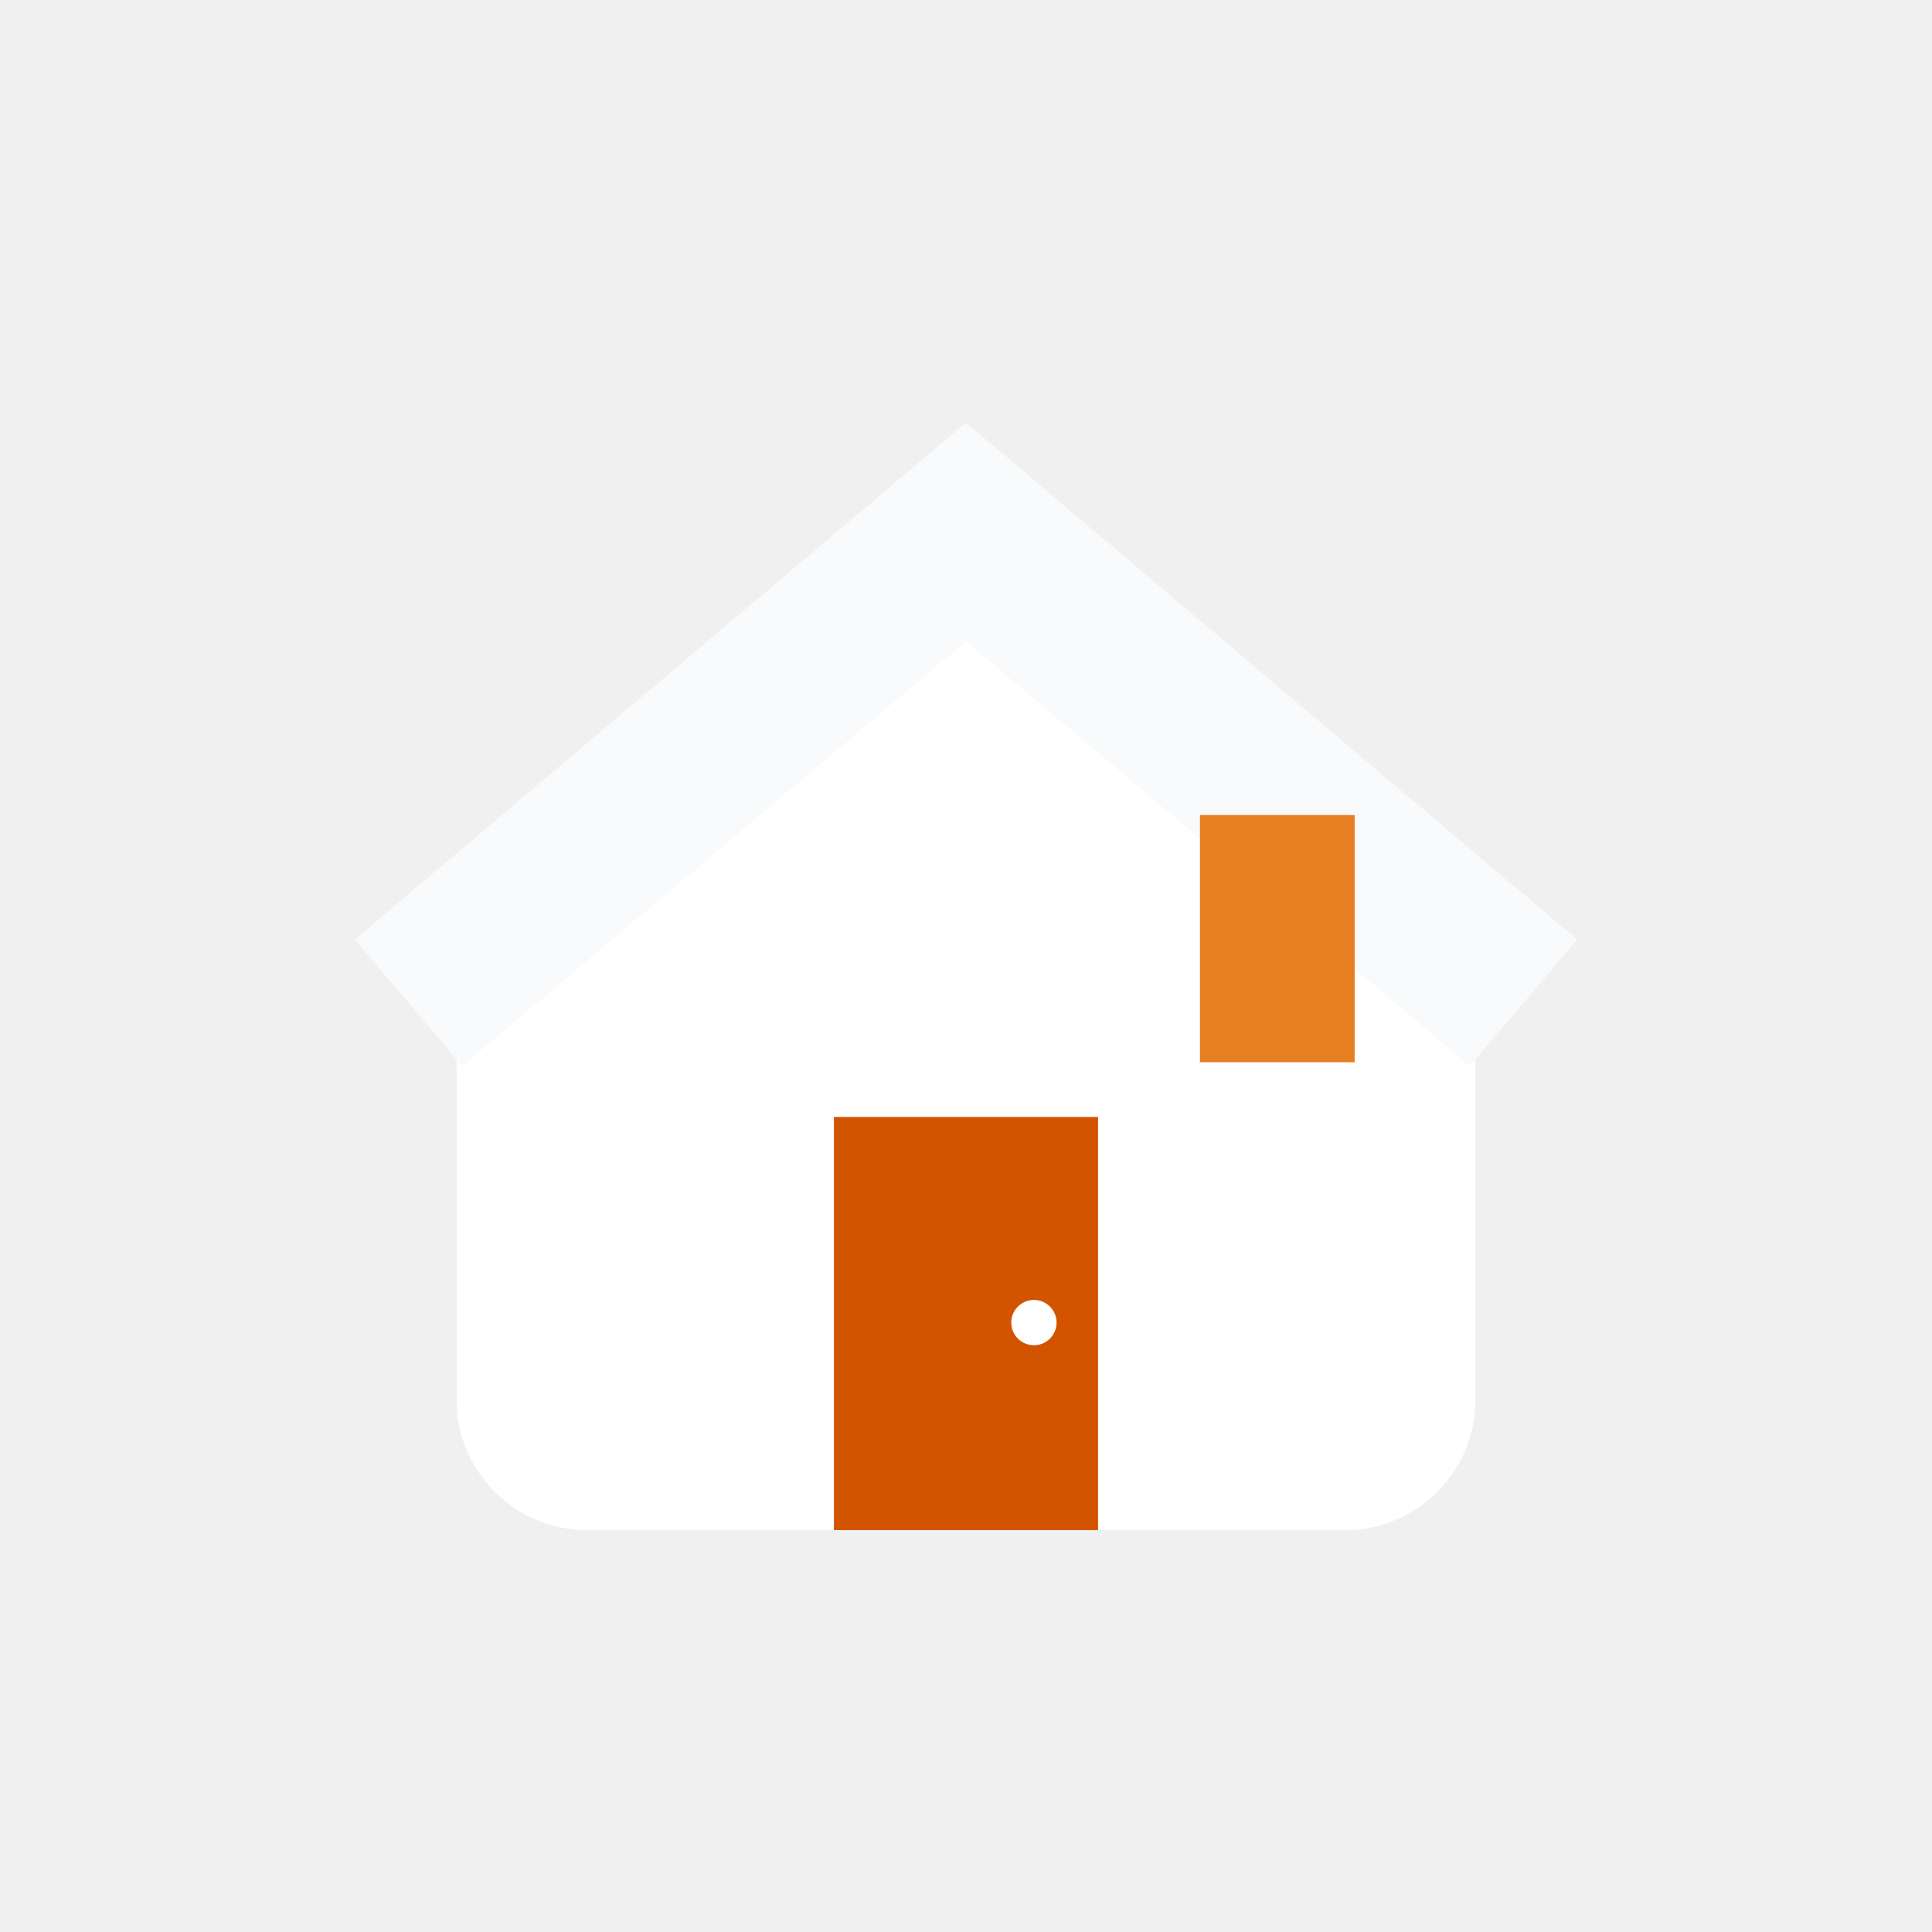
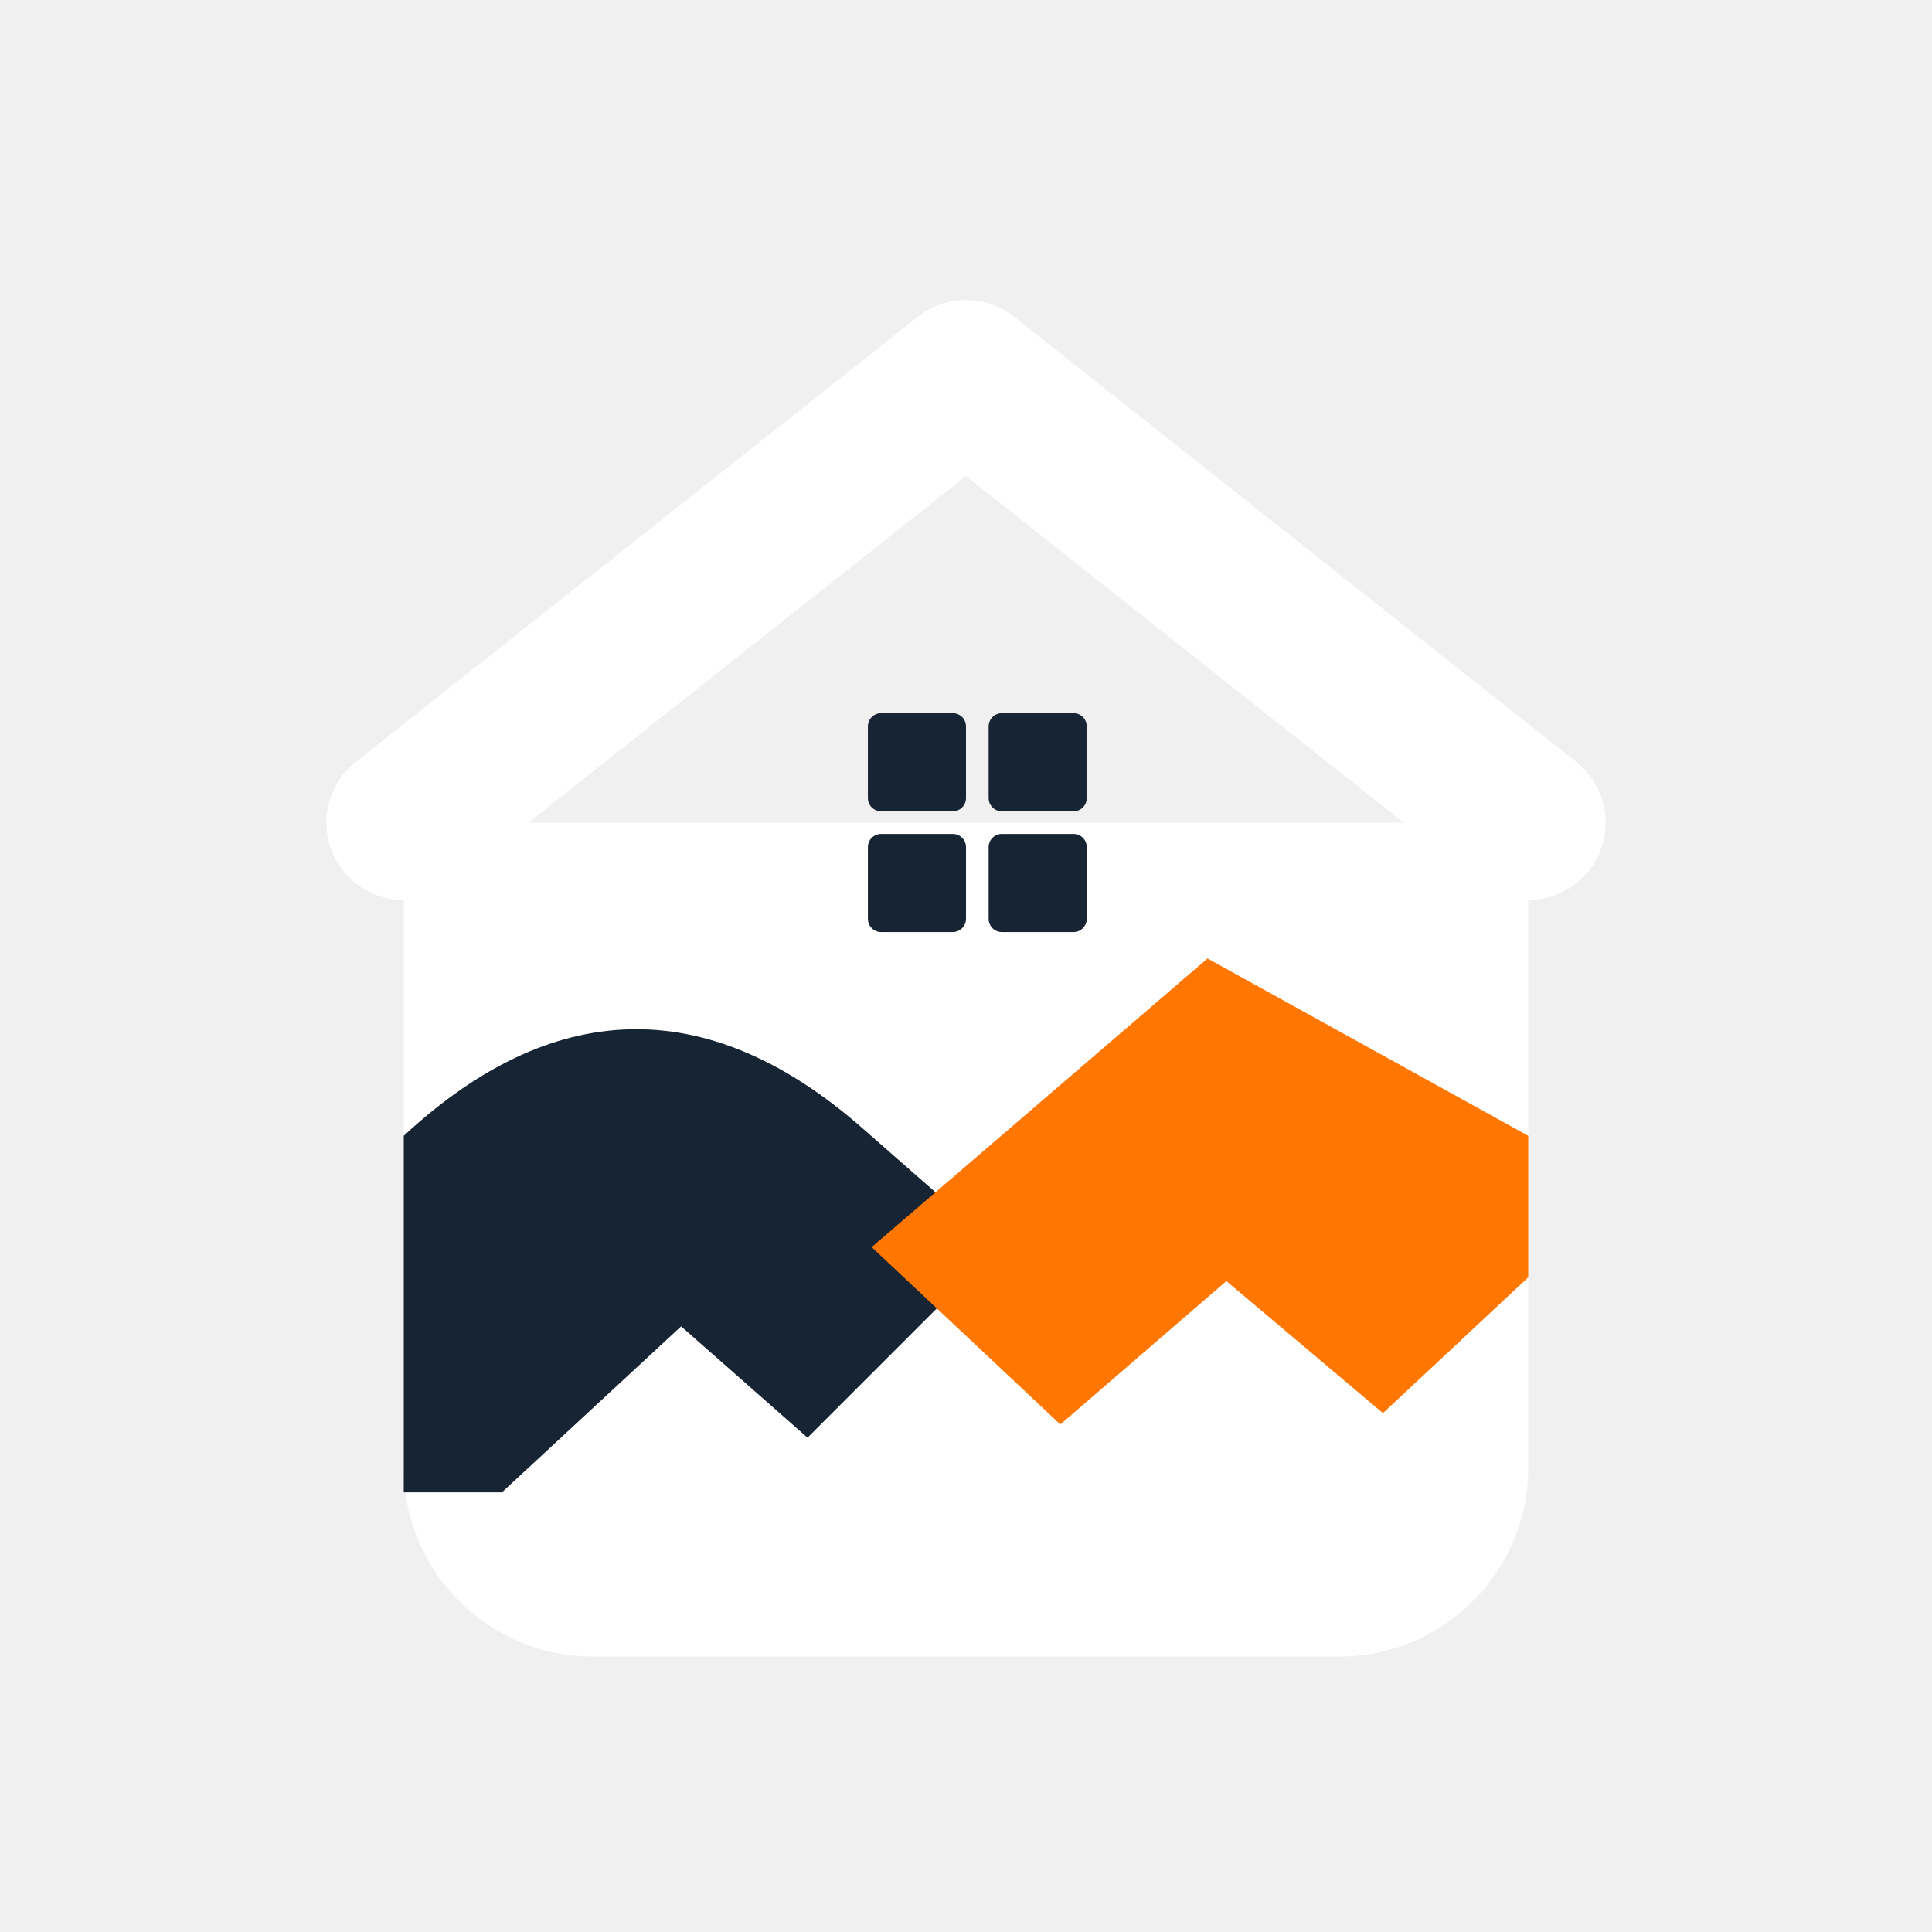
<svg xmlns="http://www.w3.org/2000/svg" viewBox="0 0 1024 1024">
-   <path d="M242 486 512 258l270 228v256c0 38-31 69-69 69H311c-38 0-69-31-69-69Z" fill="#FFFFFF" />
-   <path d="m188 498 324-274 324 274-57 67-267-225-267 225Z" fill="#F8FAFC" />
-   <path d="M442 592h140v219H442Z" fill="#D35400" />
-   <path d="M636 432h82v131h-82Z" fill="#E67E22" />
-   <circle cx="548" cy="701" r="12" fill="#FFFFFF" />
+   <g transform="translate(142 128)">
+     <path d="M72 308 370 72l298 236" fill="none" stroke="#fff" stroke-width="82" stroke-linecap="round" stroke-linejoin="round" />
+     <path d="M668 308v342c0 55-45 100-100 100H172c-55 0-100-45-100-100V308" fill="#fff" />
+     <path d="M72 474c83-77 165-72 242-5l73 64-101 101-67-59-95 88H72Z" fill="#172433" />
+     <path d="m668 474-170-94-178 153 100 94 88-76 83 70 77-72Z" fill="#ff7600" />
+     <g fill="#172433">
+       <rect x="318" y="250" width="52" height="52" rx="7" />
+       <rect x="382" y="250" width="52" height="52" rx="7" />
+       <rect x="318" y="314" width="52" height="52" rx="7" />
+       <rect x="382" y="314" width="52" height="52" rx="7" />
+     </g>
+   </g>
</svg>
